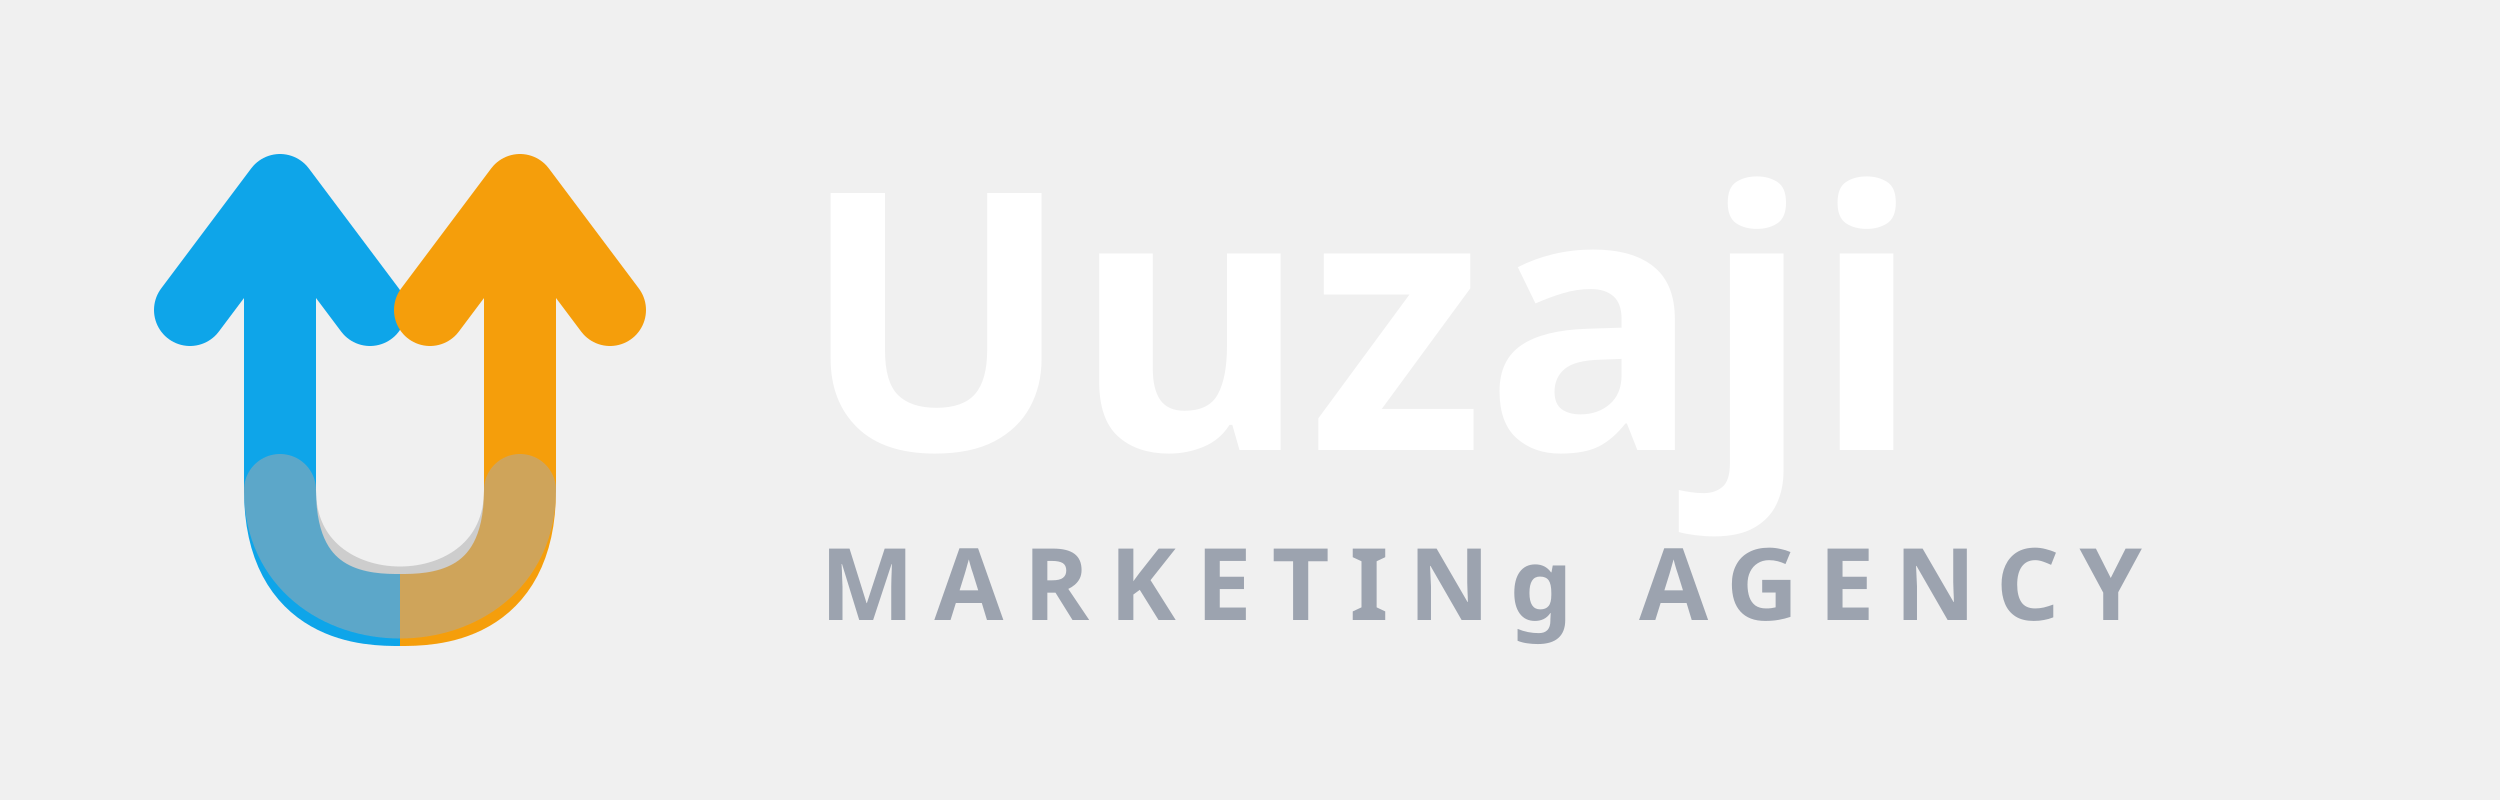
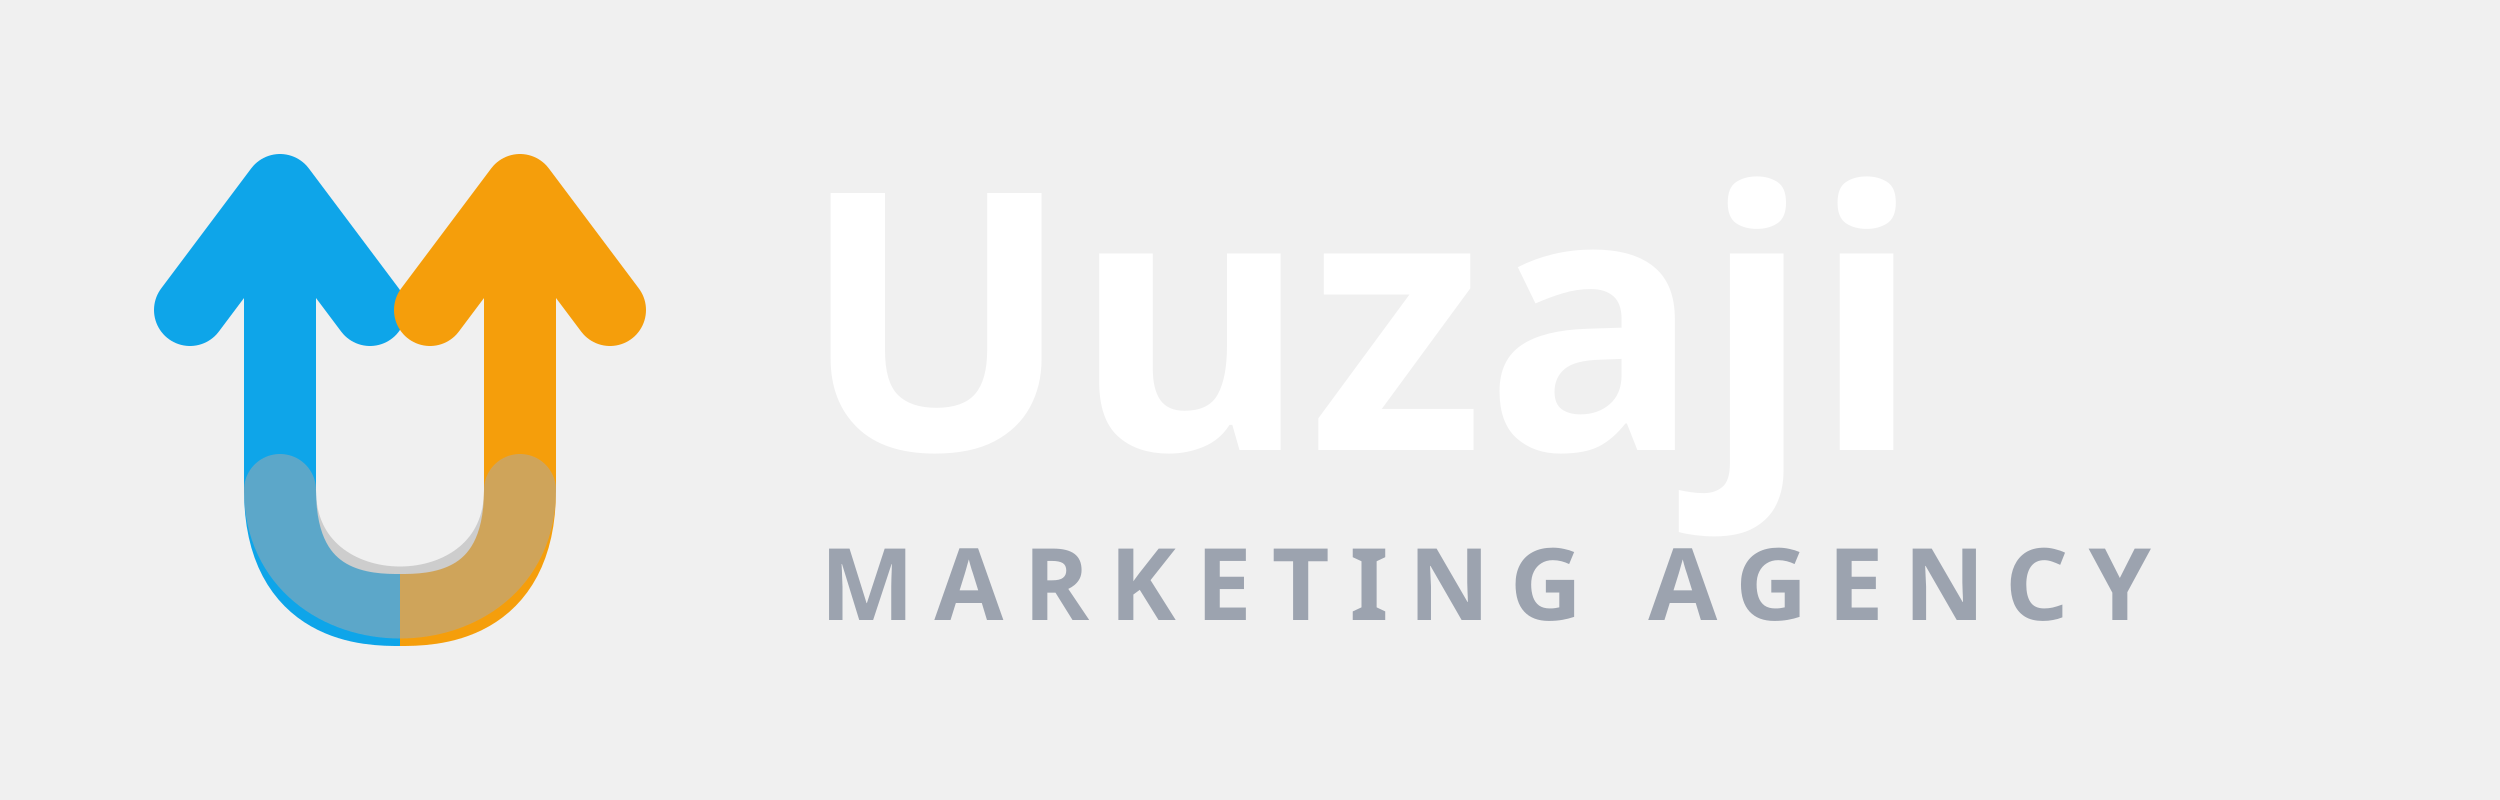
<svg xmlns="http://www.w3.org/2000/svg" width="250" height="80" viewBox="0 0 250 80" fill="none">
  <g transform="translate(10, 10) scale(0.6)">
    <path d="M30 20 L30 65 C30 85 45 85 50 85 C45 85 30 85 30 65 L30 20" stroke="#0ea5e9" stroke-width="12" stroke-linecap="round" />
    <path d="M15 35 L30 15 L45 35" stroke="#0ea5e9" stroke-width="12" stroke-linecap="round" stroke-linejoin="round" />
    <path d="M70 20 L70 65 C70 85 55 85 50 85 C55 85 70 85 70 65 L70 20" stroke="#f59e0b" stroke-width="12" stroke-linecap="round" />
    <path d="M55 35 L70 15 L85 35" stroke="#f59e0b" stroke-width="12" stroke-linecap="round" stroke-linejoin="round" />
    <path d="M30 65 C30 90 70 90 70 65" stroke="#aaaaaa" stroke-width="12" stroke-linecap="round" opacity="0.5" />
  </g>
  <text x="80" y="45" font-family="sans-serif" font-weight="bold" font-size="36" fill="white">Uuzaji</text>
-   <text x="82" y="62" font-family="sans-serif" font-weight="bold" font-size="10" fill="#9ca3af" letter-spacing="0.2em">MARKETINg AGENCY</text>
+   <text x="82" y="62" font-family="sans-serif" font-weight="bold" font-size="10" fill="#9ca3af" letter-spacing="0.2em">MARKETING AGENCY</text>
</svg>
